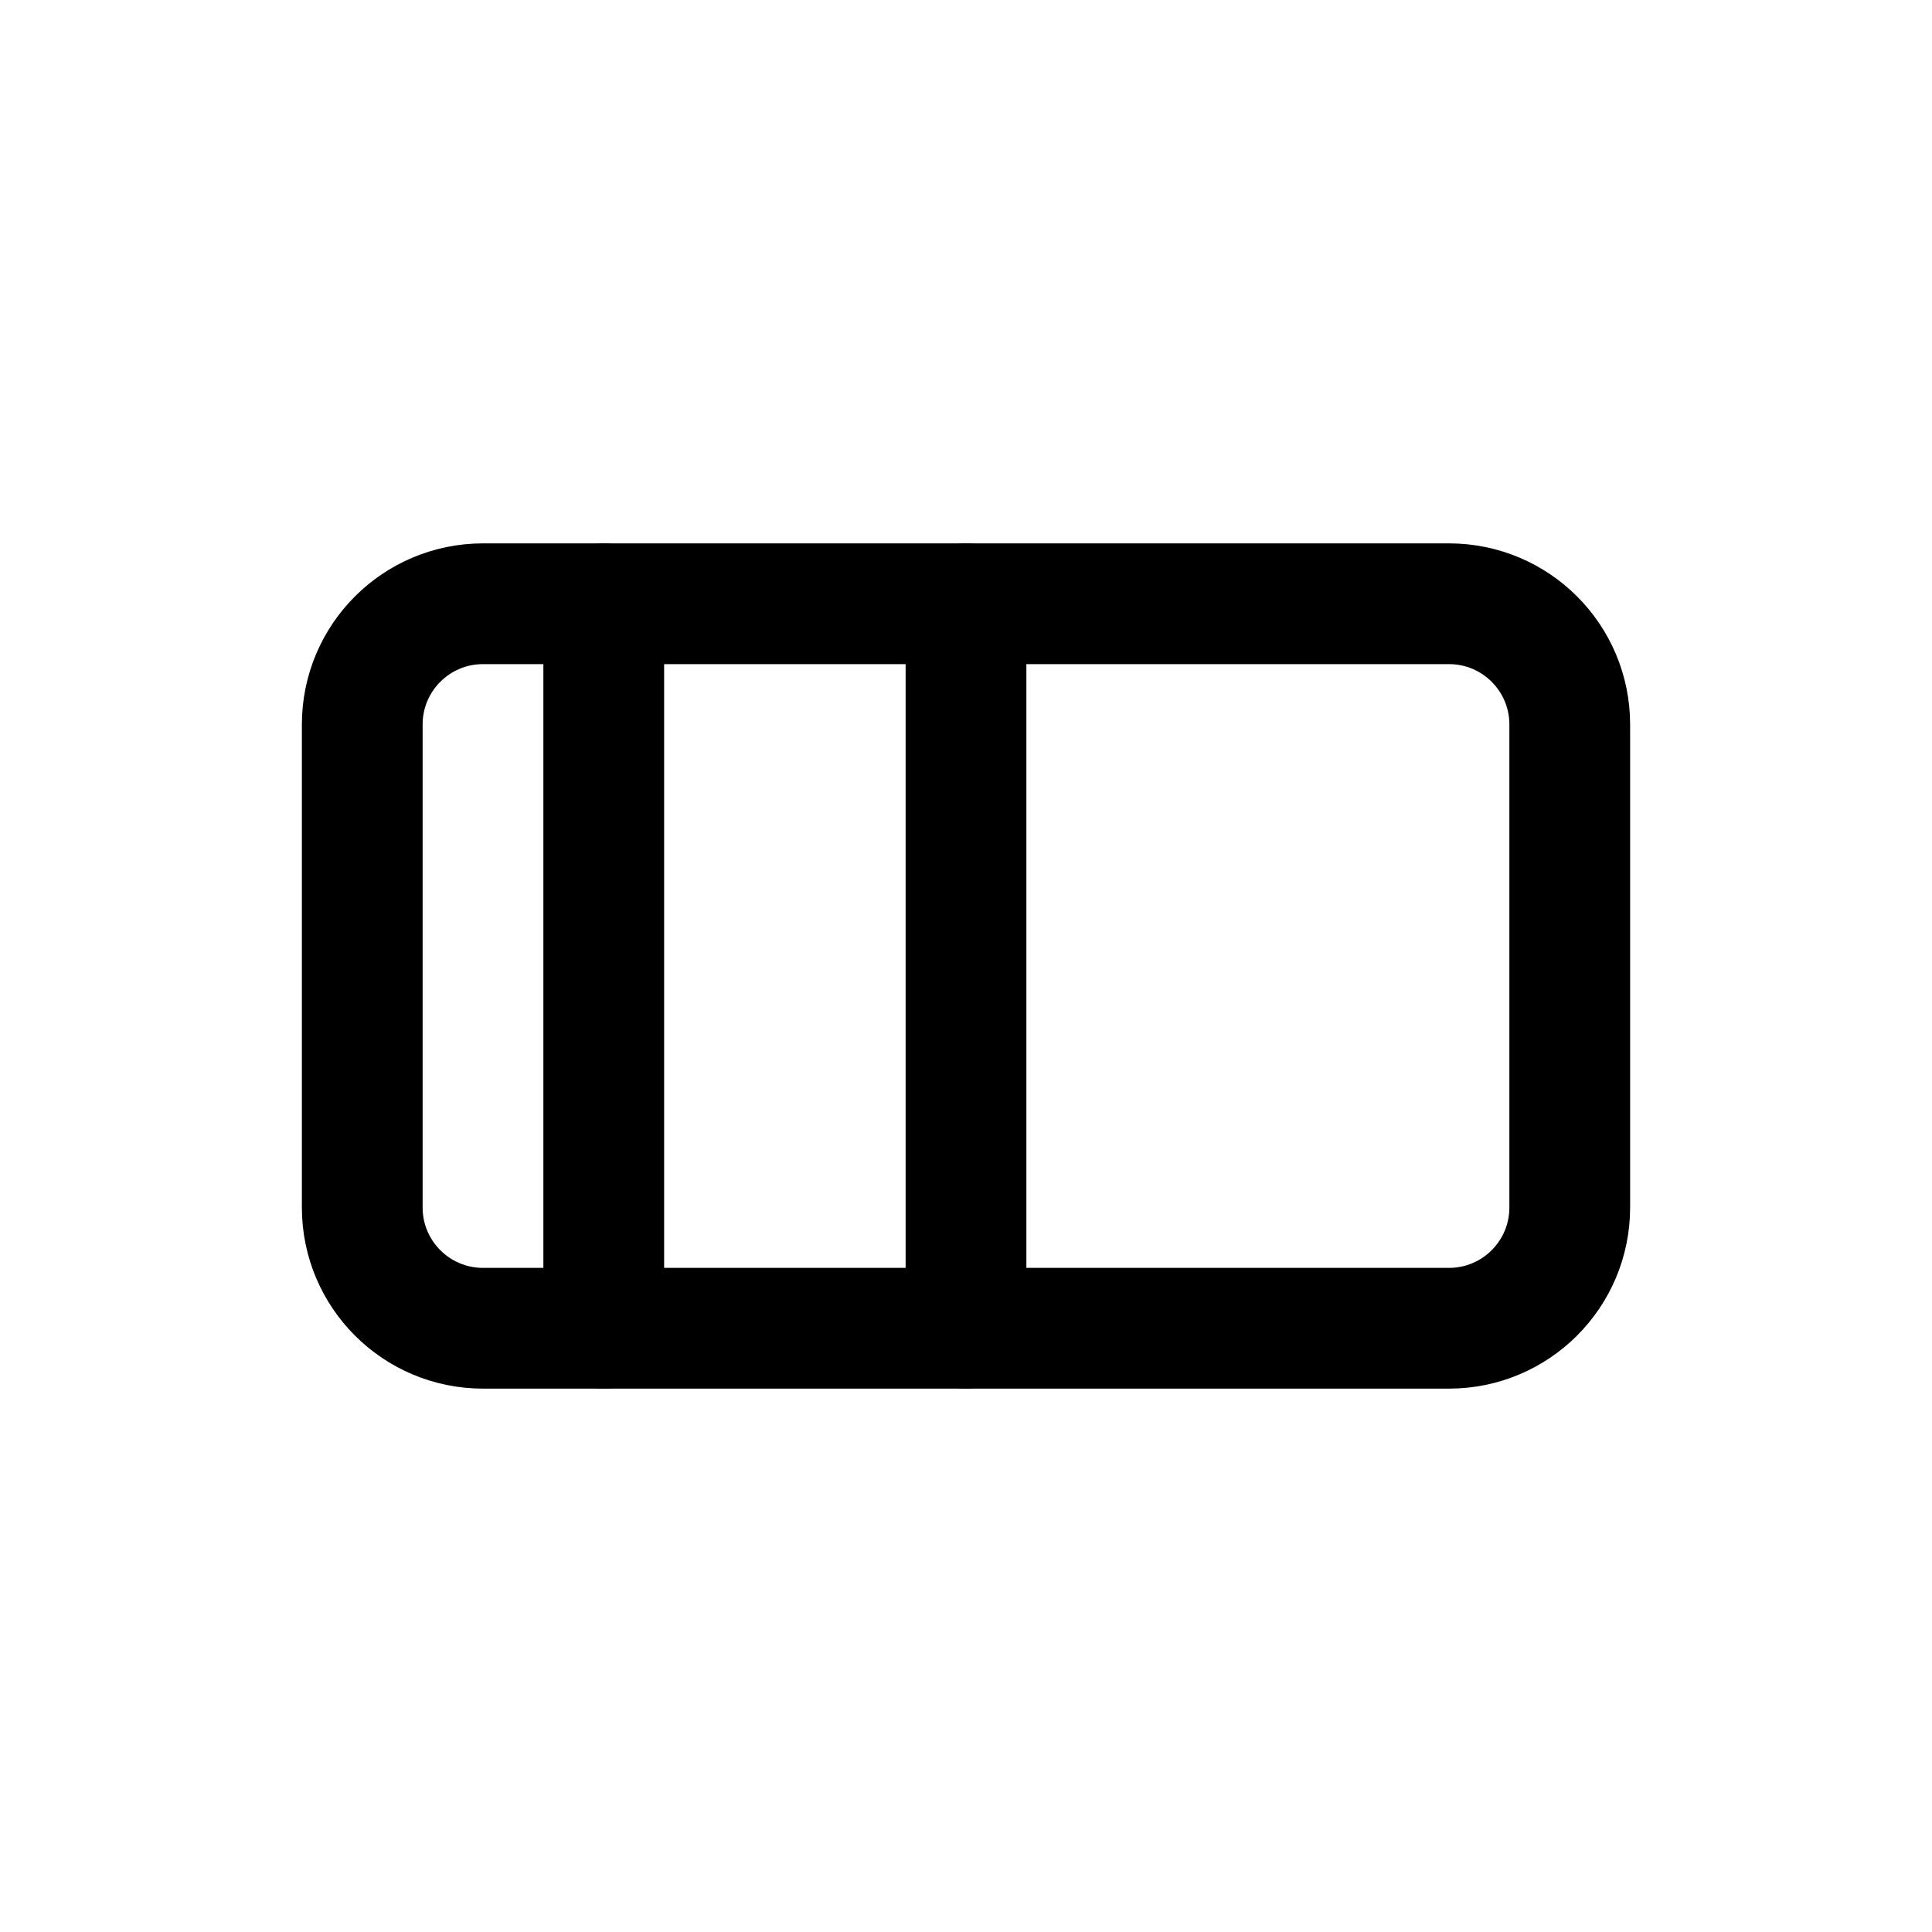
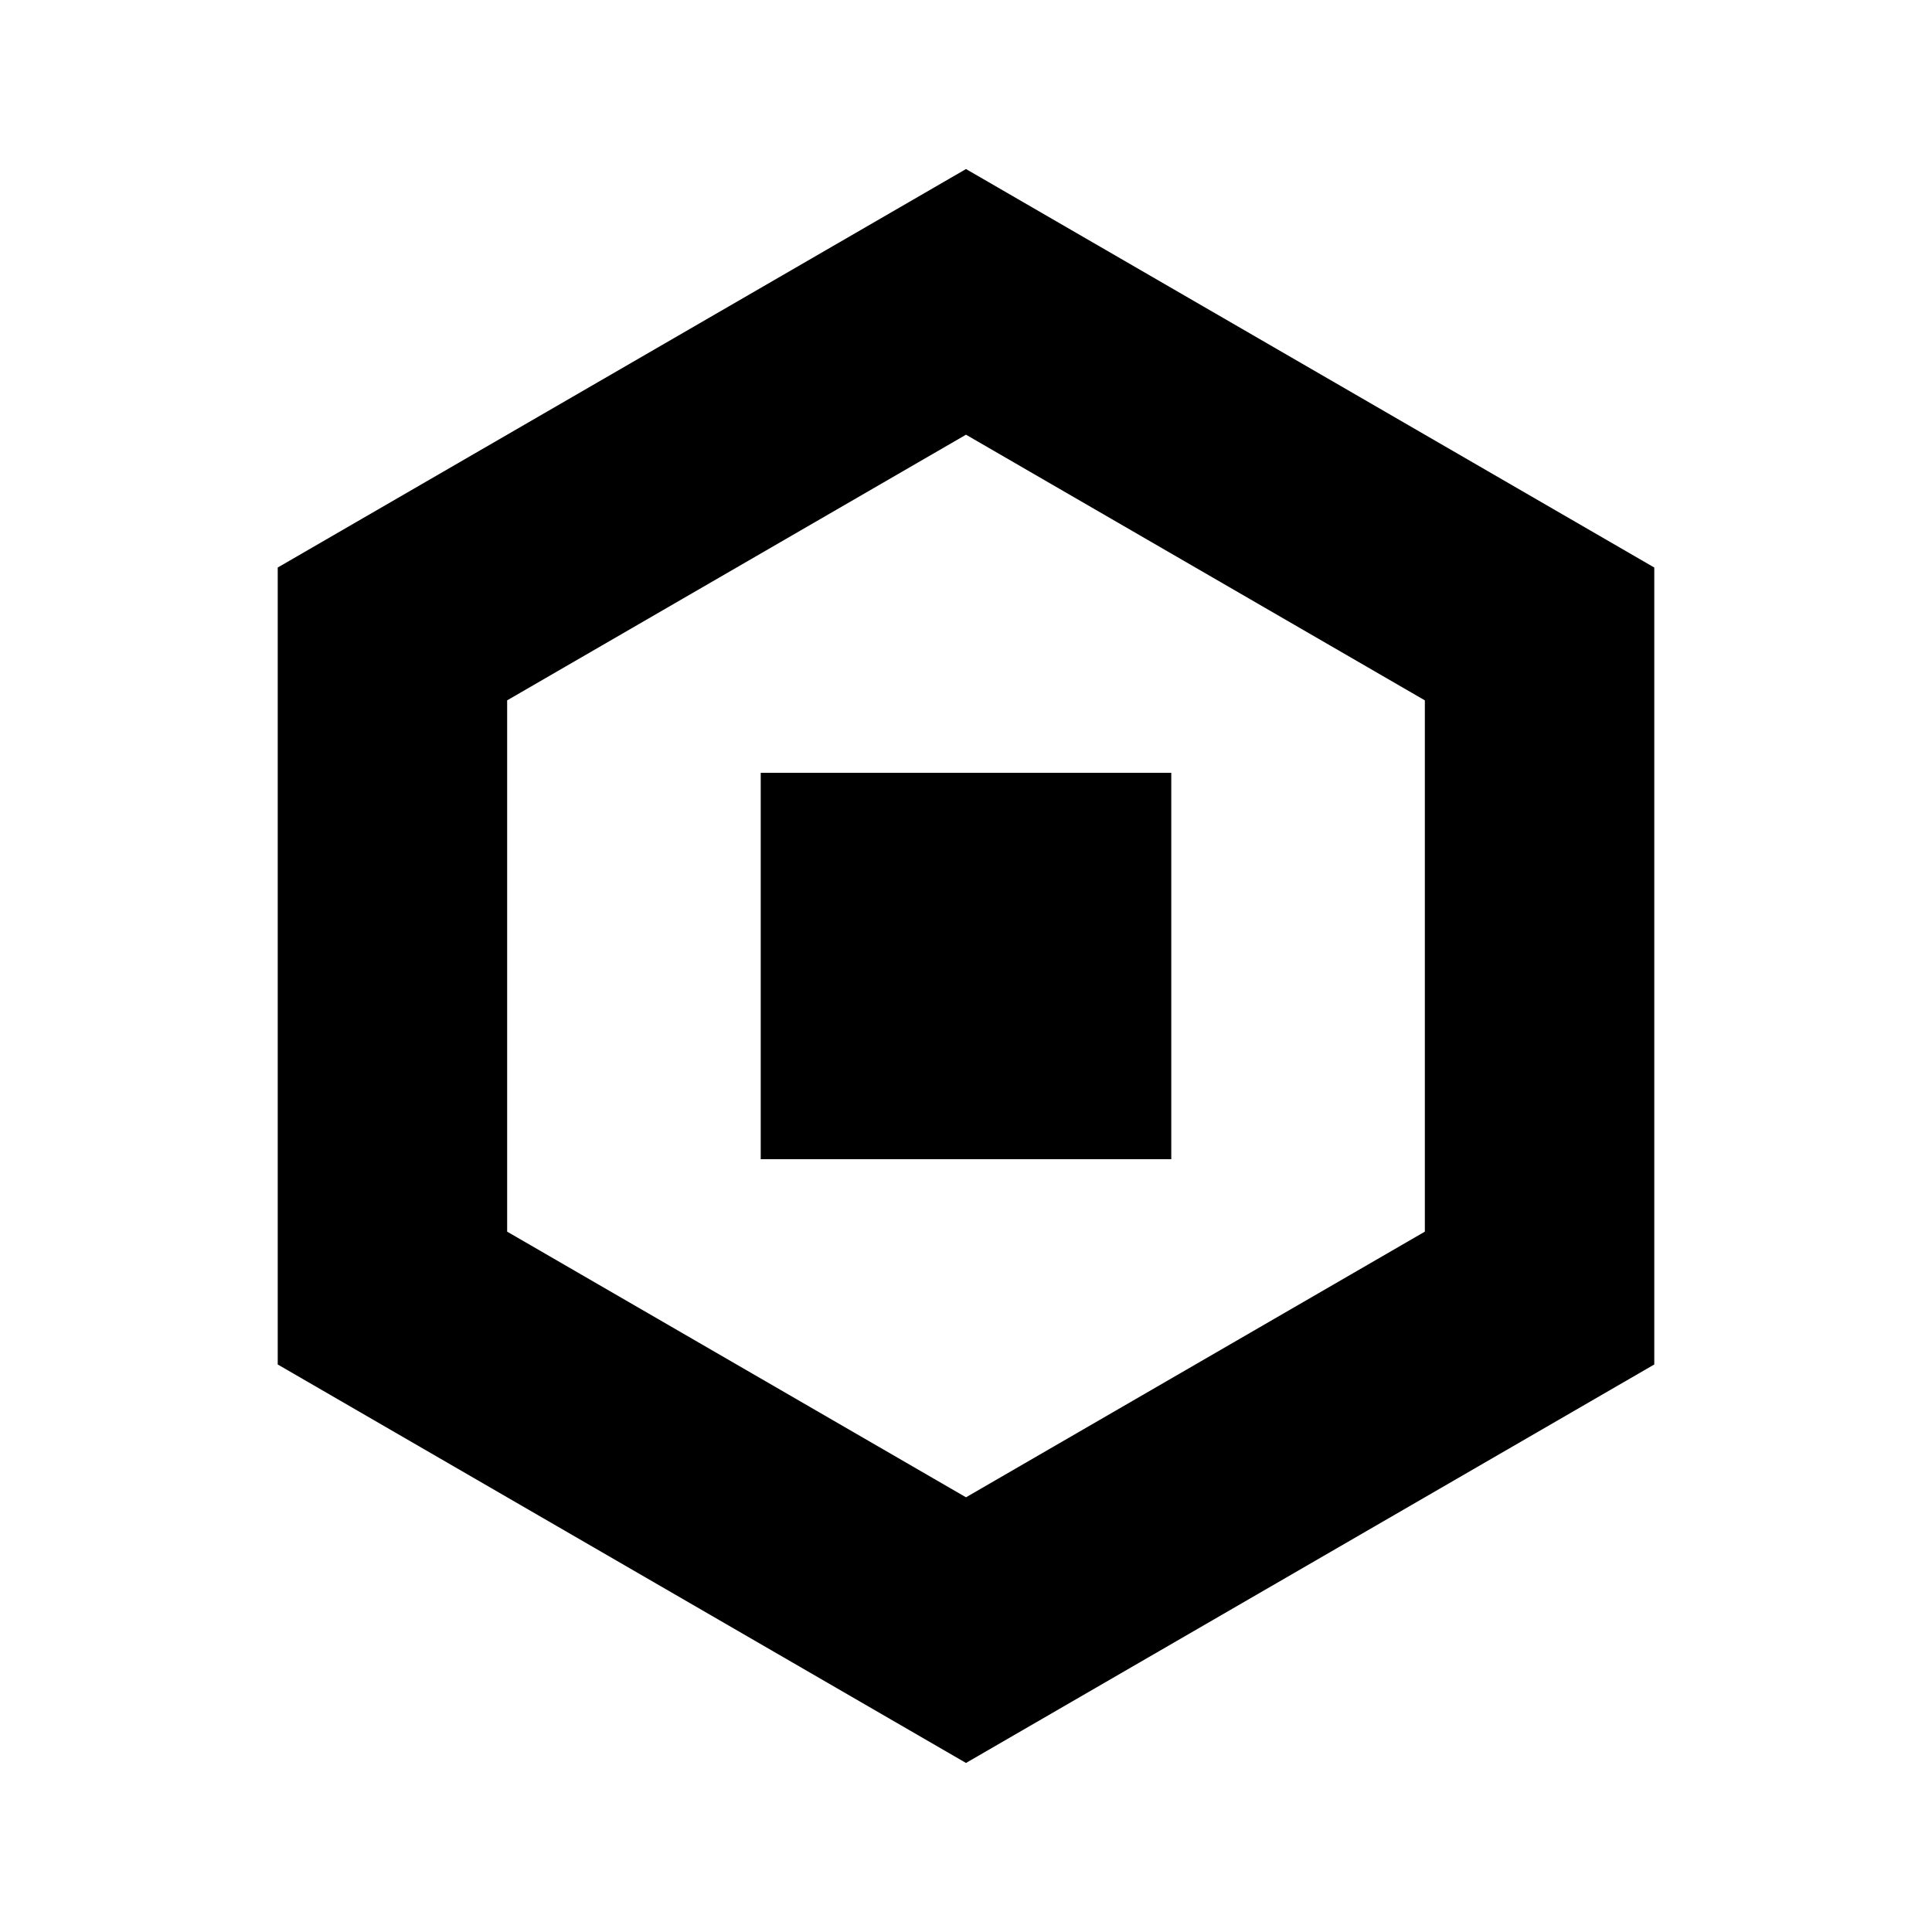
- <svg xmlns="http://www.w3.org/2000/svg" viewBox="0 0 32 32" width="32" height="32" fill="none" stroke="currentColor" stroke-width="2" stroke-linecap="round" stroke-linejoin="round">
-   <rect x="6" y="10" width="20" height="12" rx="2" />
-   <path d="M10 10v12M16 10v12" />
+ <svg xmlns="http://www.w3.org/2000/svg" viewBox="0 0 32 32" width="32" height="32" fill="currentColor" fill-rule="evenodd">
+   <path d="M16 2.8l11.4 6.6v13.2L16 29.2 4.6 22.6V9.4zM16 7.2L8.4 11.6v8.8L16 24.8l7.6-4.4v-8.8z" />
+   <path d="M12.6 12.8h6.8v6.4h-6.8z" />
</svg>
